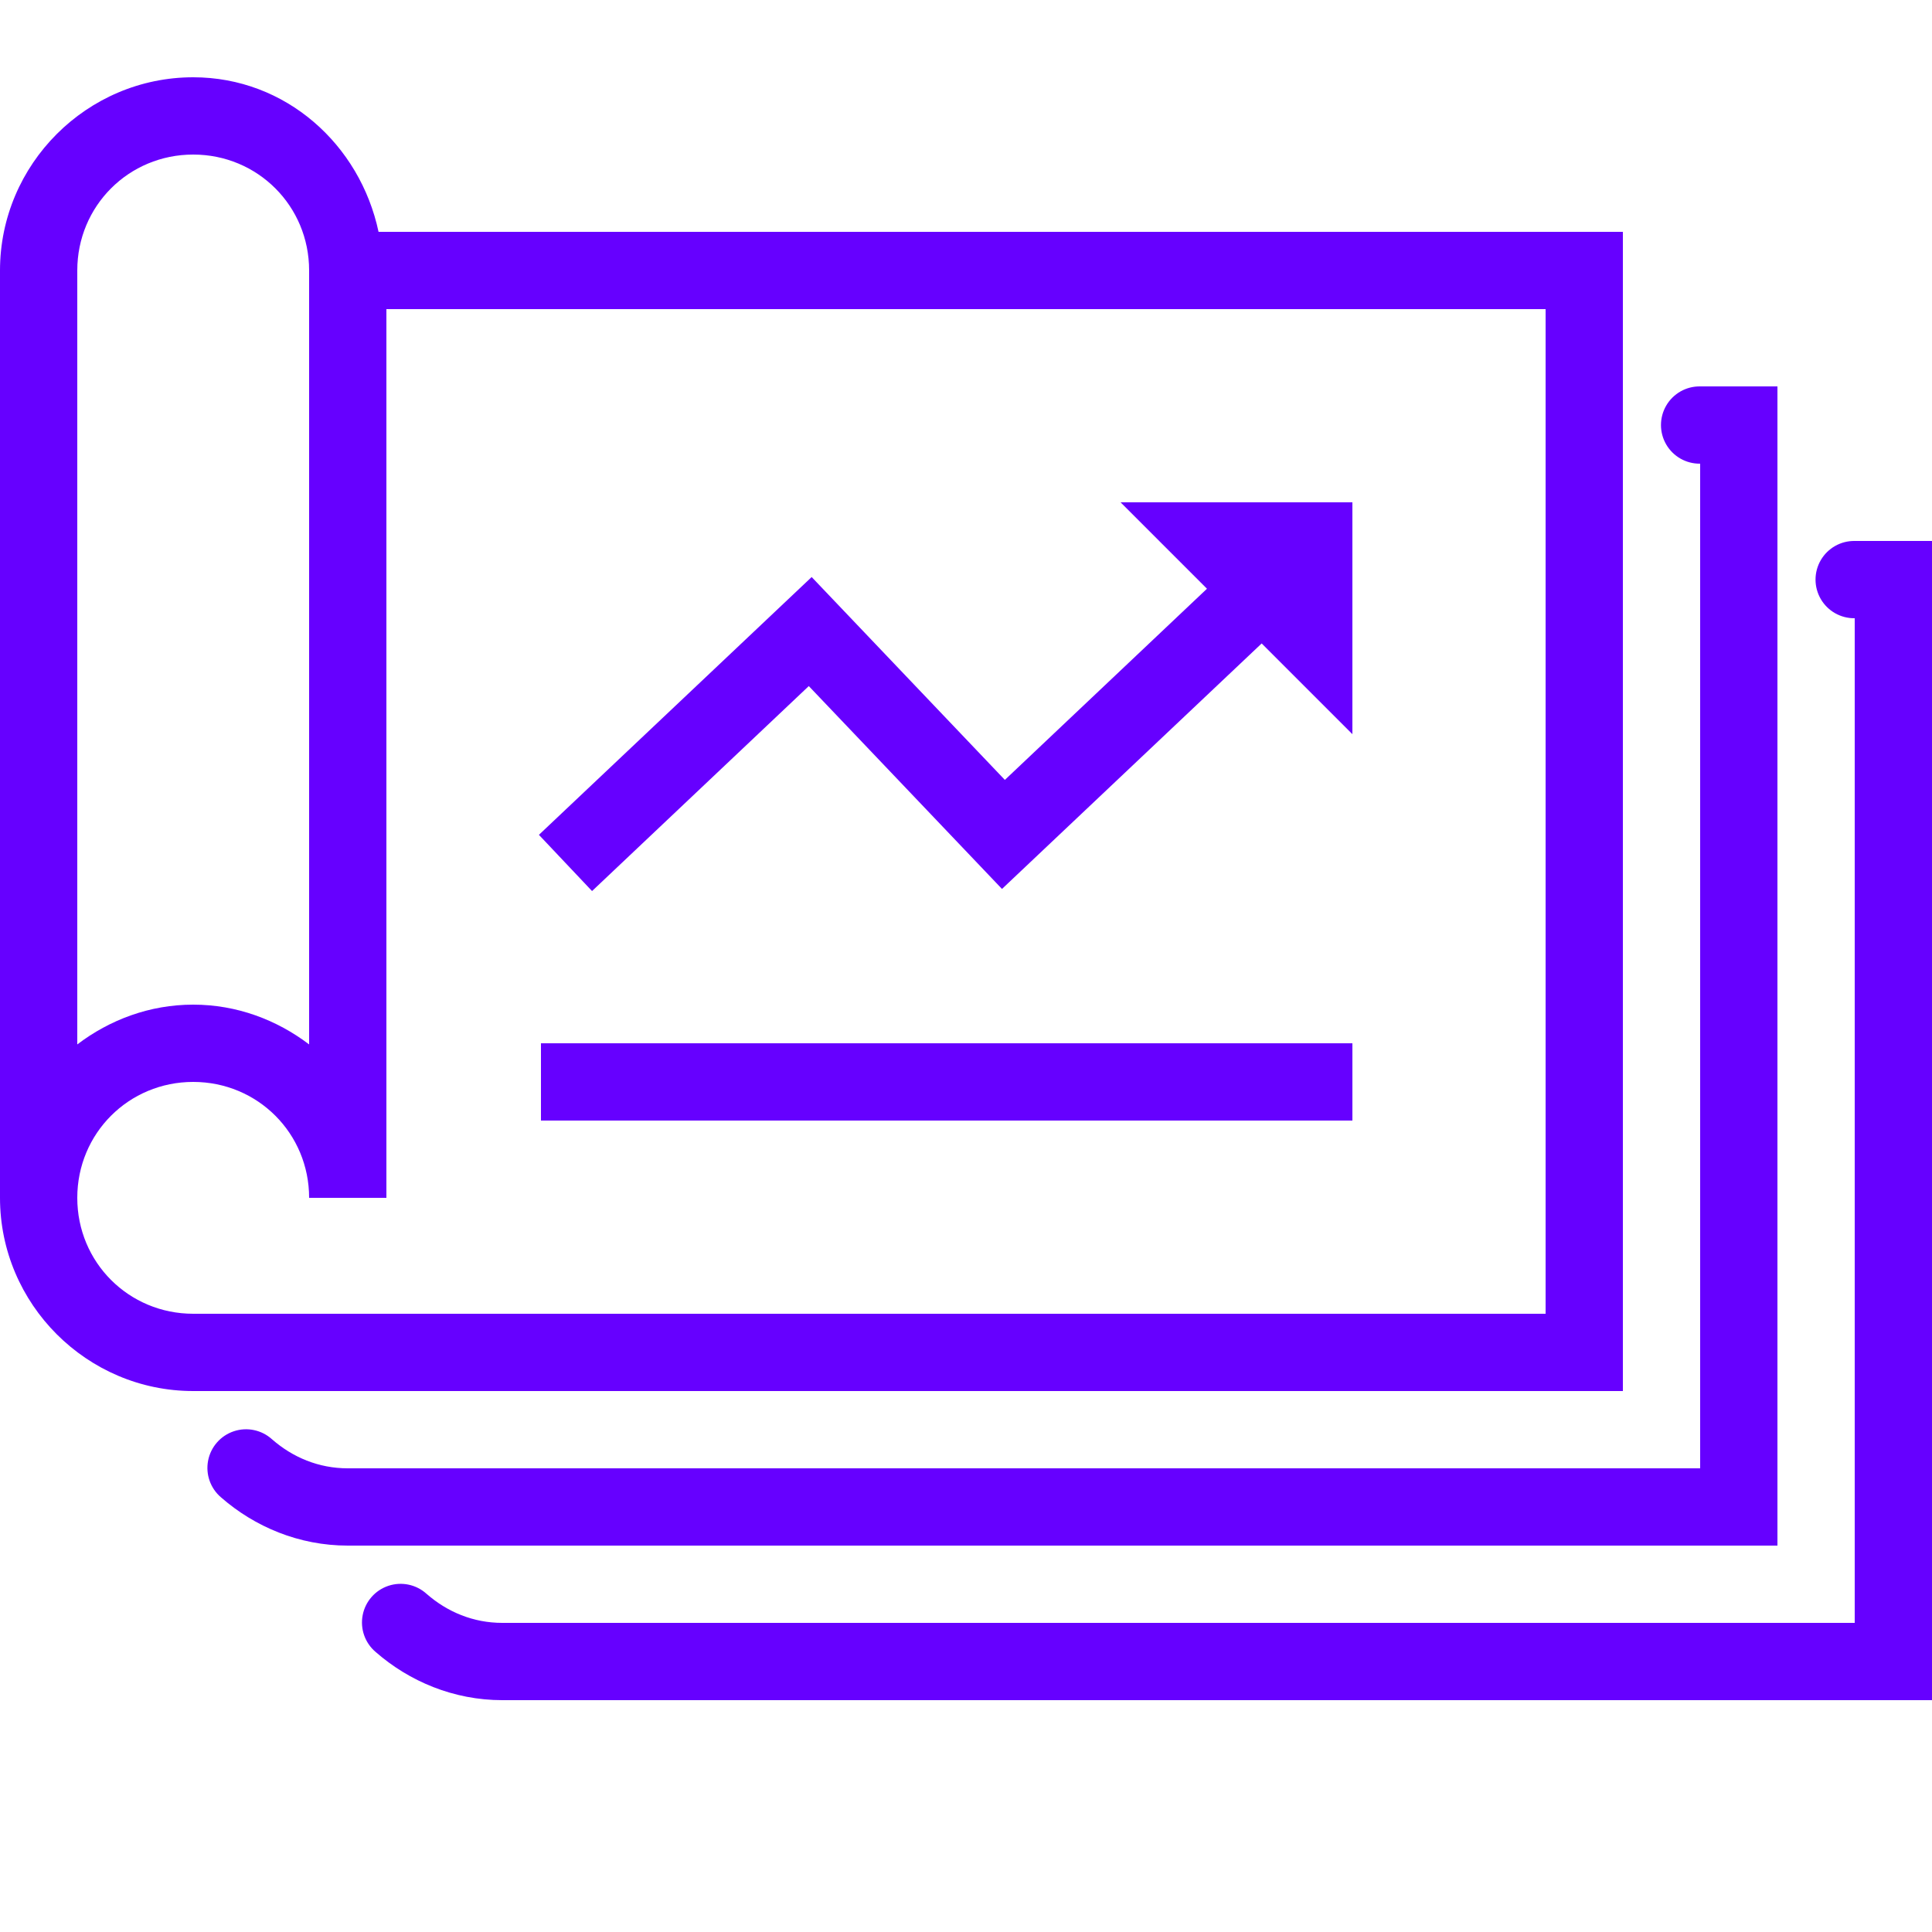
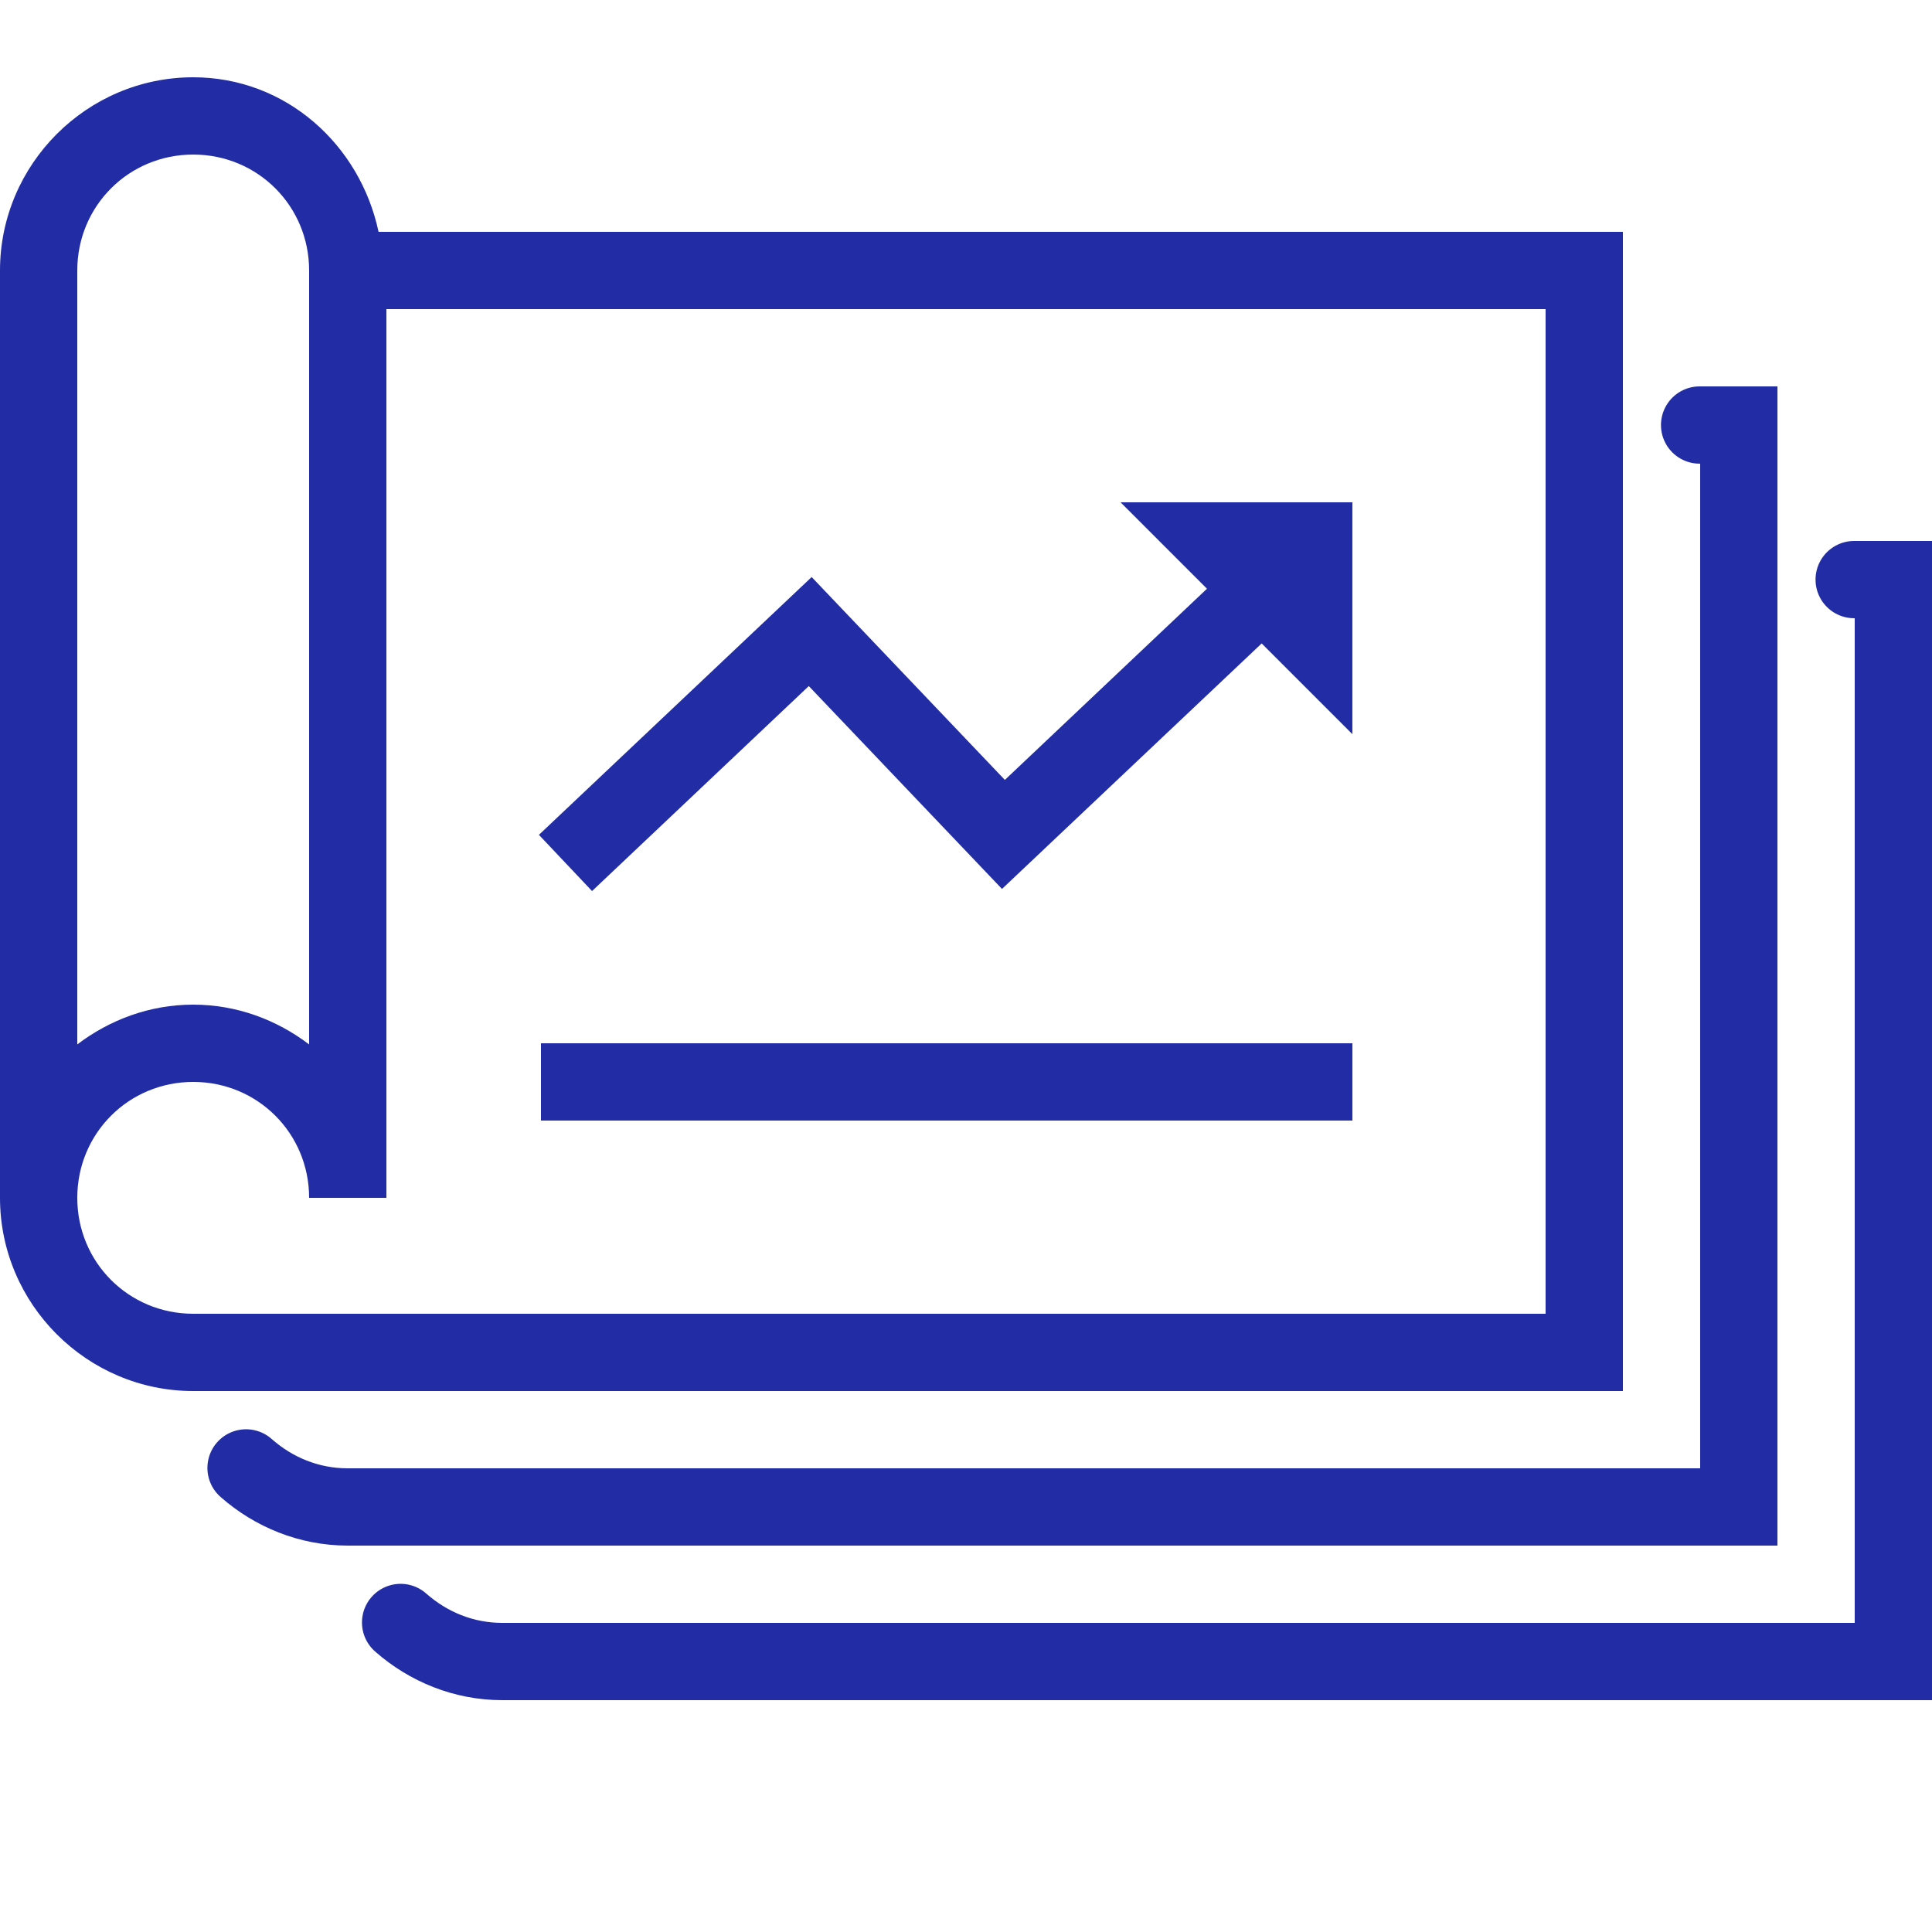
<svg xmlns="http://www.w3.org/2000/svg" x="0px" y="0px" width="60" height="60" viewBox="0 0 172 172" style=" fill:#000000;">
  <g fill="none" fill-rule="nonzero" stroke="none" stroke-width="1" stroke-linecap="butt" stroke-linejoin="miter" stroke-miterlimit="10" stroke-dasharray="" stroke-dashoffset="0" font-family="none" font-weight="none" font-size="none" text-anchor="none" style="mix-blend-mode: normal">
    <path d="M0,172v-172h172v172z" fill="none" />
-     <g fill="#6600ff">
+     <g fill="#222da5">
      <path d="M17.2,6.88c-9.458,0 -17.2,7.742 -17.2,17.2v82.56c0,9.458 7.742,17.2 17.2,17.2h127.28v-103.2h-110.779c-1.65,-7.768 -8.261,-13.76 -16.501,-13.76zM17.2,13.76c5.74,0 10.32,4.58 10.32,10.32v68.901c-2.886,-2.19 -6.44,-3.541 -10.32,-3.541c-3.88,0 -7.434,1.351 -10.32,3.541v-68.901c0,-5.74 4.58,-10.32 10.32,-10.32zM34.4,27.52h103.2v89.44h-120.4c-5.74,0 -10.32,-4.58 -10.32,-10.32c0,-5.74 4.58,-10.32 10.32,-10.32c5.74,0 10.32,4.58 10.32,10.32h6.88zM151.36,34.4c-1.241,-0.018 -2.395,0.634 -3.02,1.706c-0.625,1.072 -0.625,2.397 0,3.468c0.625,1.072 1.779,1.723 3.02,1.706v89.44h-120.4c-2.587,0 -4.899,-0.971 -6.746,-2.587c-0.921,-0.833 -2.22,-1.106 -3.398,-0.712c-1.178,0.393 -2.053,1.391 -2.288,2.611c-0.236,1.219 0.204,2.471 1.151,3.275c2.99,2.616 6.94,4.293 11.281,4.293h127.28v-103.2zM99.76,44.72l7.693,7.693l-17.993,17.019l-17.2,-18.06l-24.282,22.951l4.73,5.005l19.296,-18.248l17.2,18.06l23.119,-21.856l8.076,8.076v-20.64zM165.12,48.16c-1.241,-0.018 -2.395,0.634 -3.02,1.706c-0.625,1.072 -0.625,2.397 0,3.468c0.625,1.072 1.779,1.723 3.02,1.706v89.44h-120.4c-2.587,0 -4.899,-0.971 -6.746,-2.587c-0.921,-0.833 -2.22,-1.106 -3.398,-0.712c-1.178,0.393 -2.053,1.391 -2.288,2.611c-0.236,1.22 0.204,2.471 1.151,3.275c2.99,2.616 6.94,4.293 11.281,4.293h127.28v-103.2zM48.16,92.88v6.88h72.24v-6.88z" />
    </g>
  </g>
</svg>
